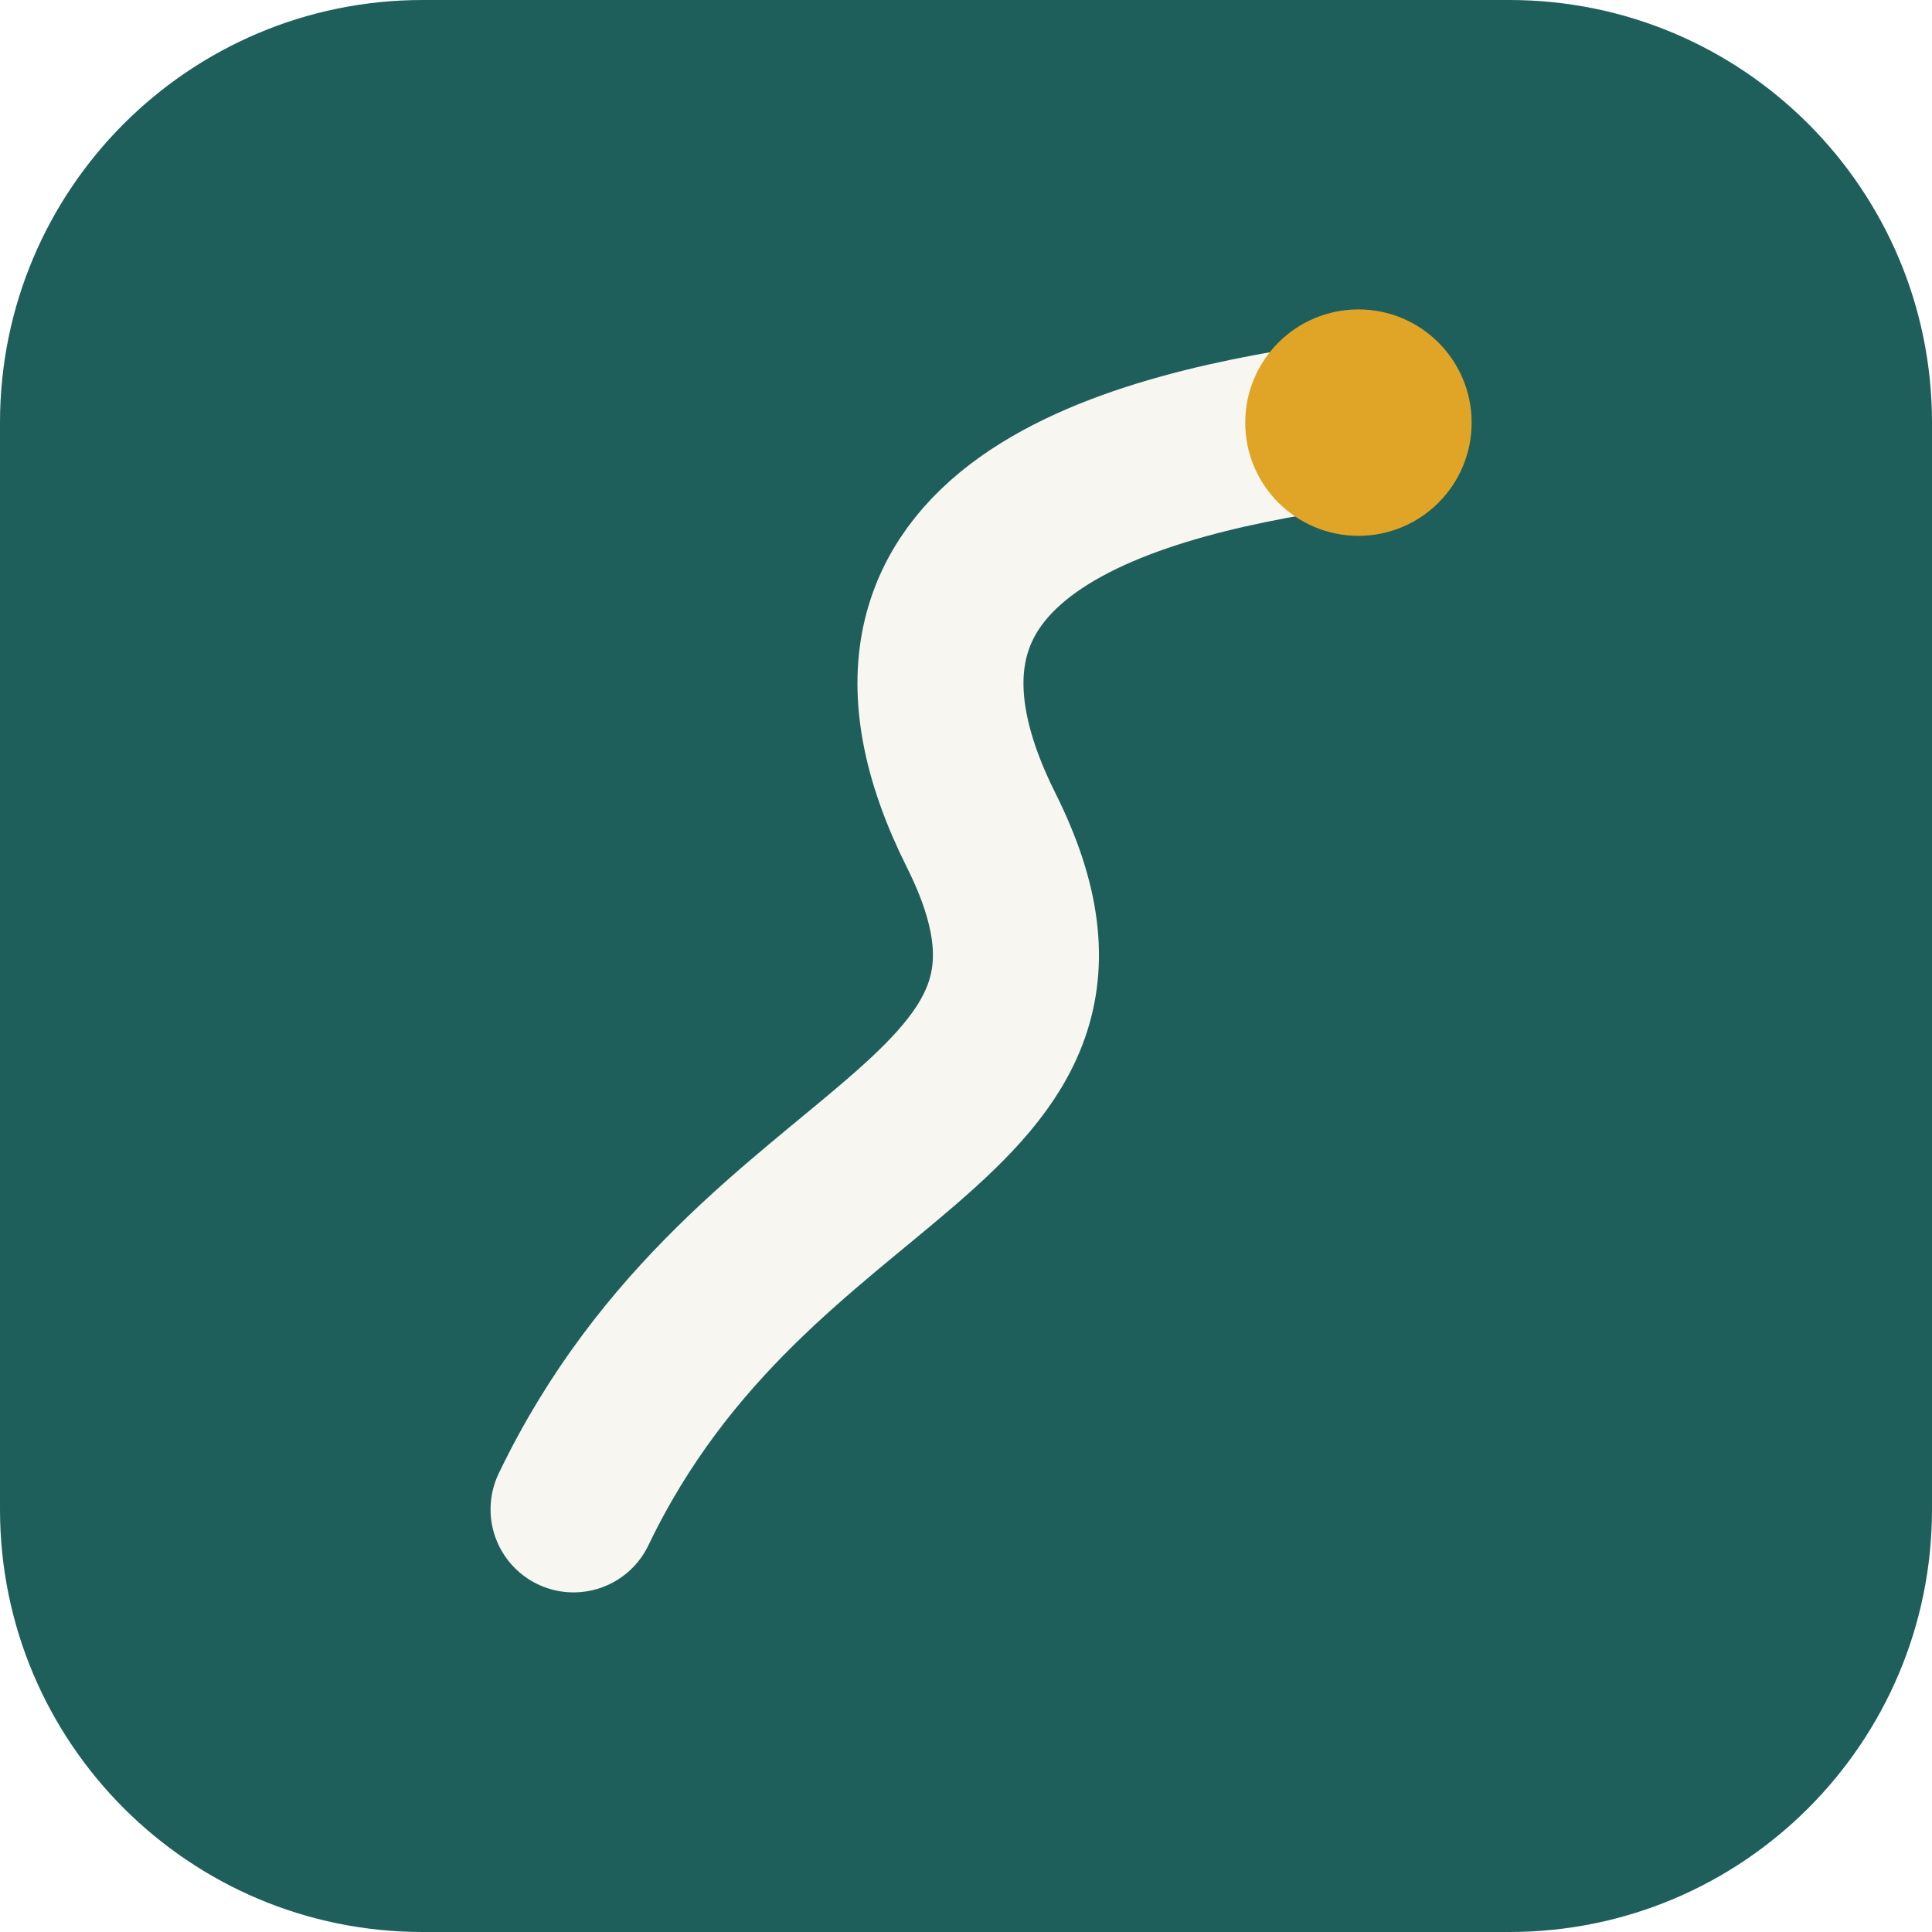
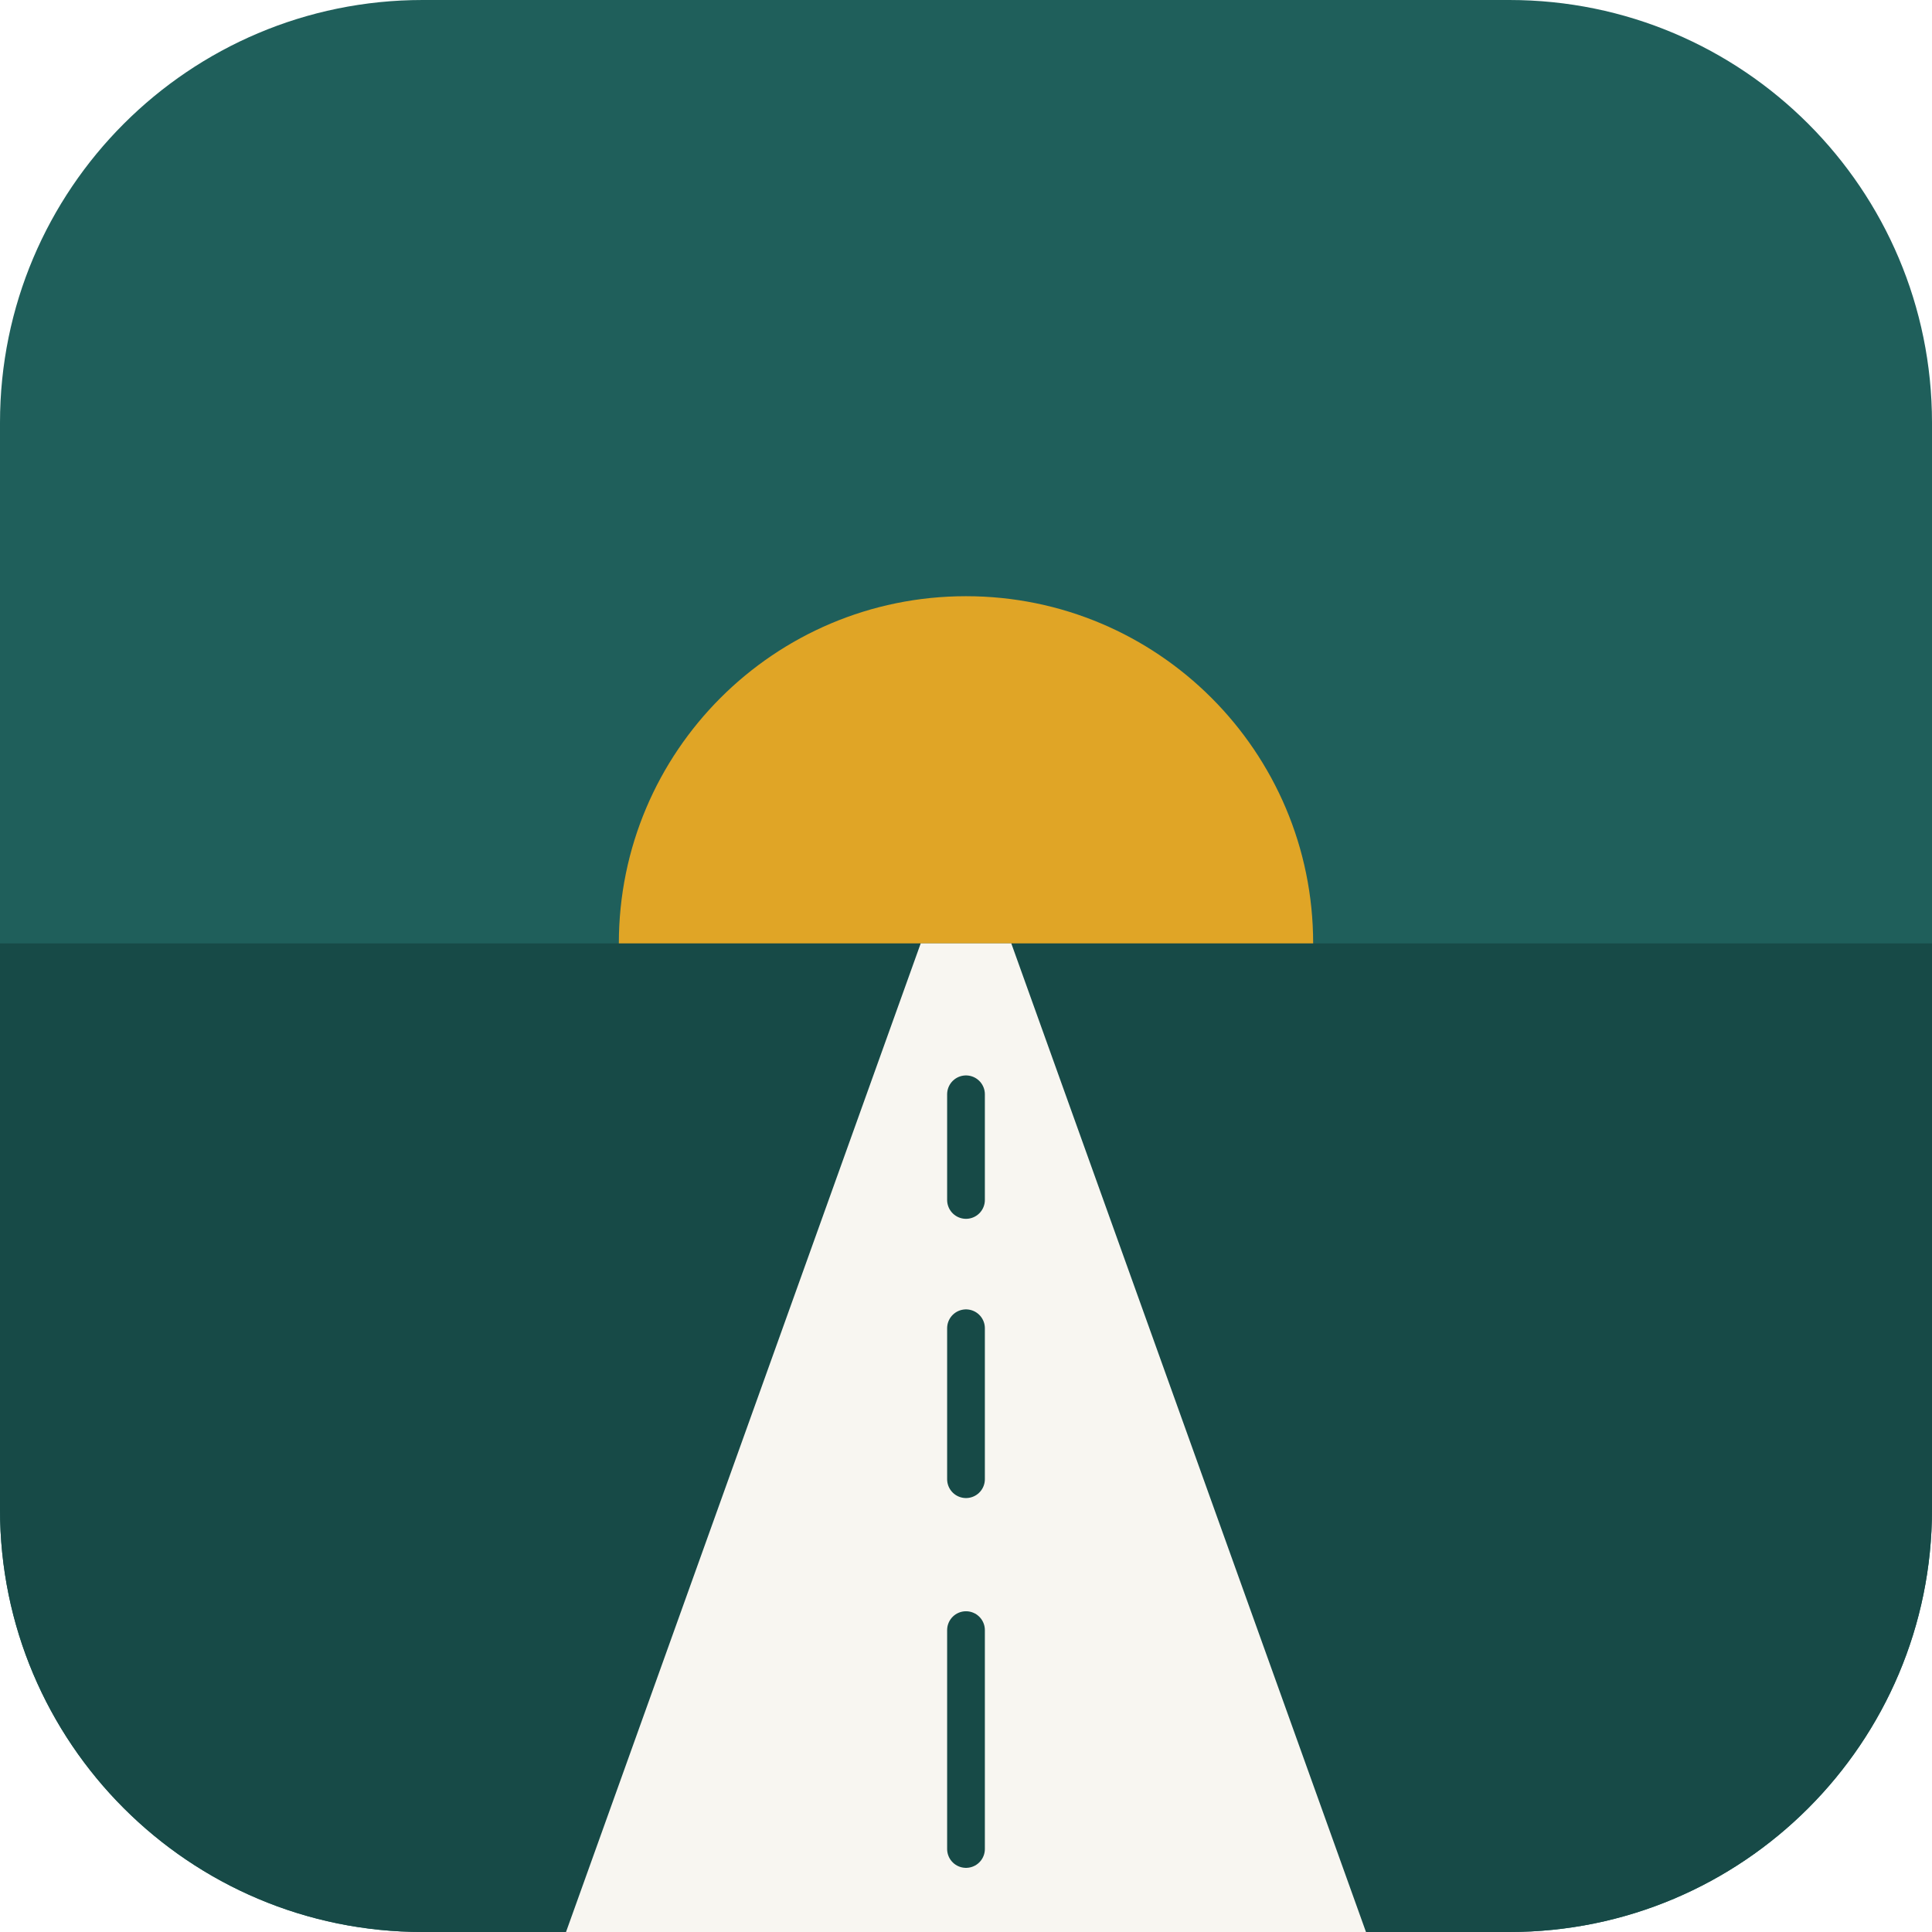
<svg xmlns="http://www.w3.org/2000/svg" viewBox="0 0 512 512">
-   <rect width="512" height="512" rx="112" fill="#1f5f5b" />
-   <path d="M152 400 C 200 300, 300 300, 260 220 S 300 120, 360 112" fill="none" stroke="#f8f6f1" stroke-width="44" stroke-linecap="round" />
-   <circle cx="360" cy="112" r="30" fill="#e0a526" />
+   <defs>
+     <clipPath id="r">
+       <rect width="512" height="512" rx="112" />
+     </clipPath>
+   </defs>
+   <g clip-path="url(#r)">
+     <rect width="512" height="512" fill="#1f5f5b" />
+     <circle cx="256" cy="250" r="92" fill="#e0a526" />
+     <rect y="250" width="512" height="262" fill="#174a47" />
+     <path d="M150 512 L 244 250 L 268 250 L 362 512 Z" fill="#f8f6f1" />
+     <path d="M256 290 L256 318 M256 352 L256 392 M256 432 L256 490" stroke="#174a47" stroke-width="10" stroke-linecap="round" />
+   </g>
</svg>
